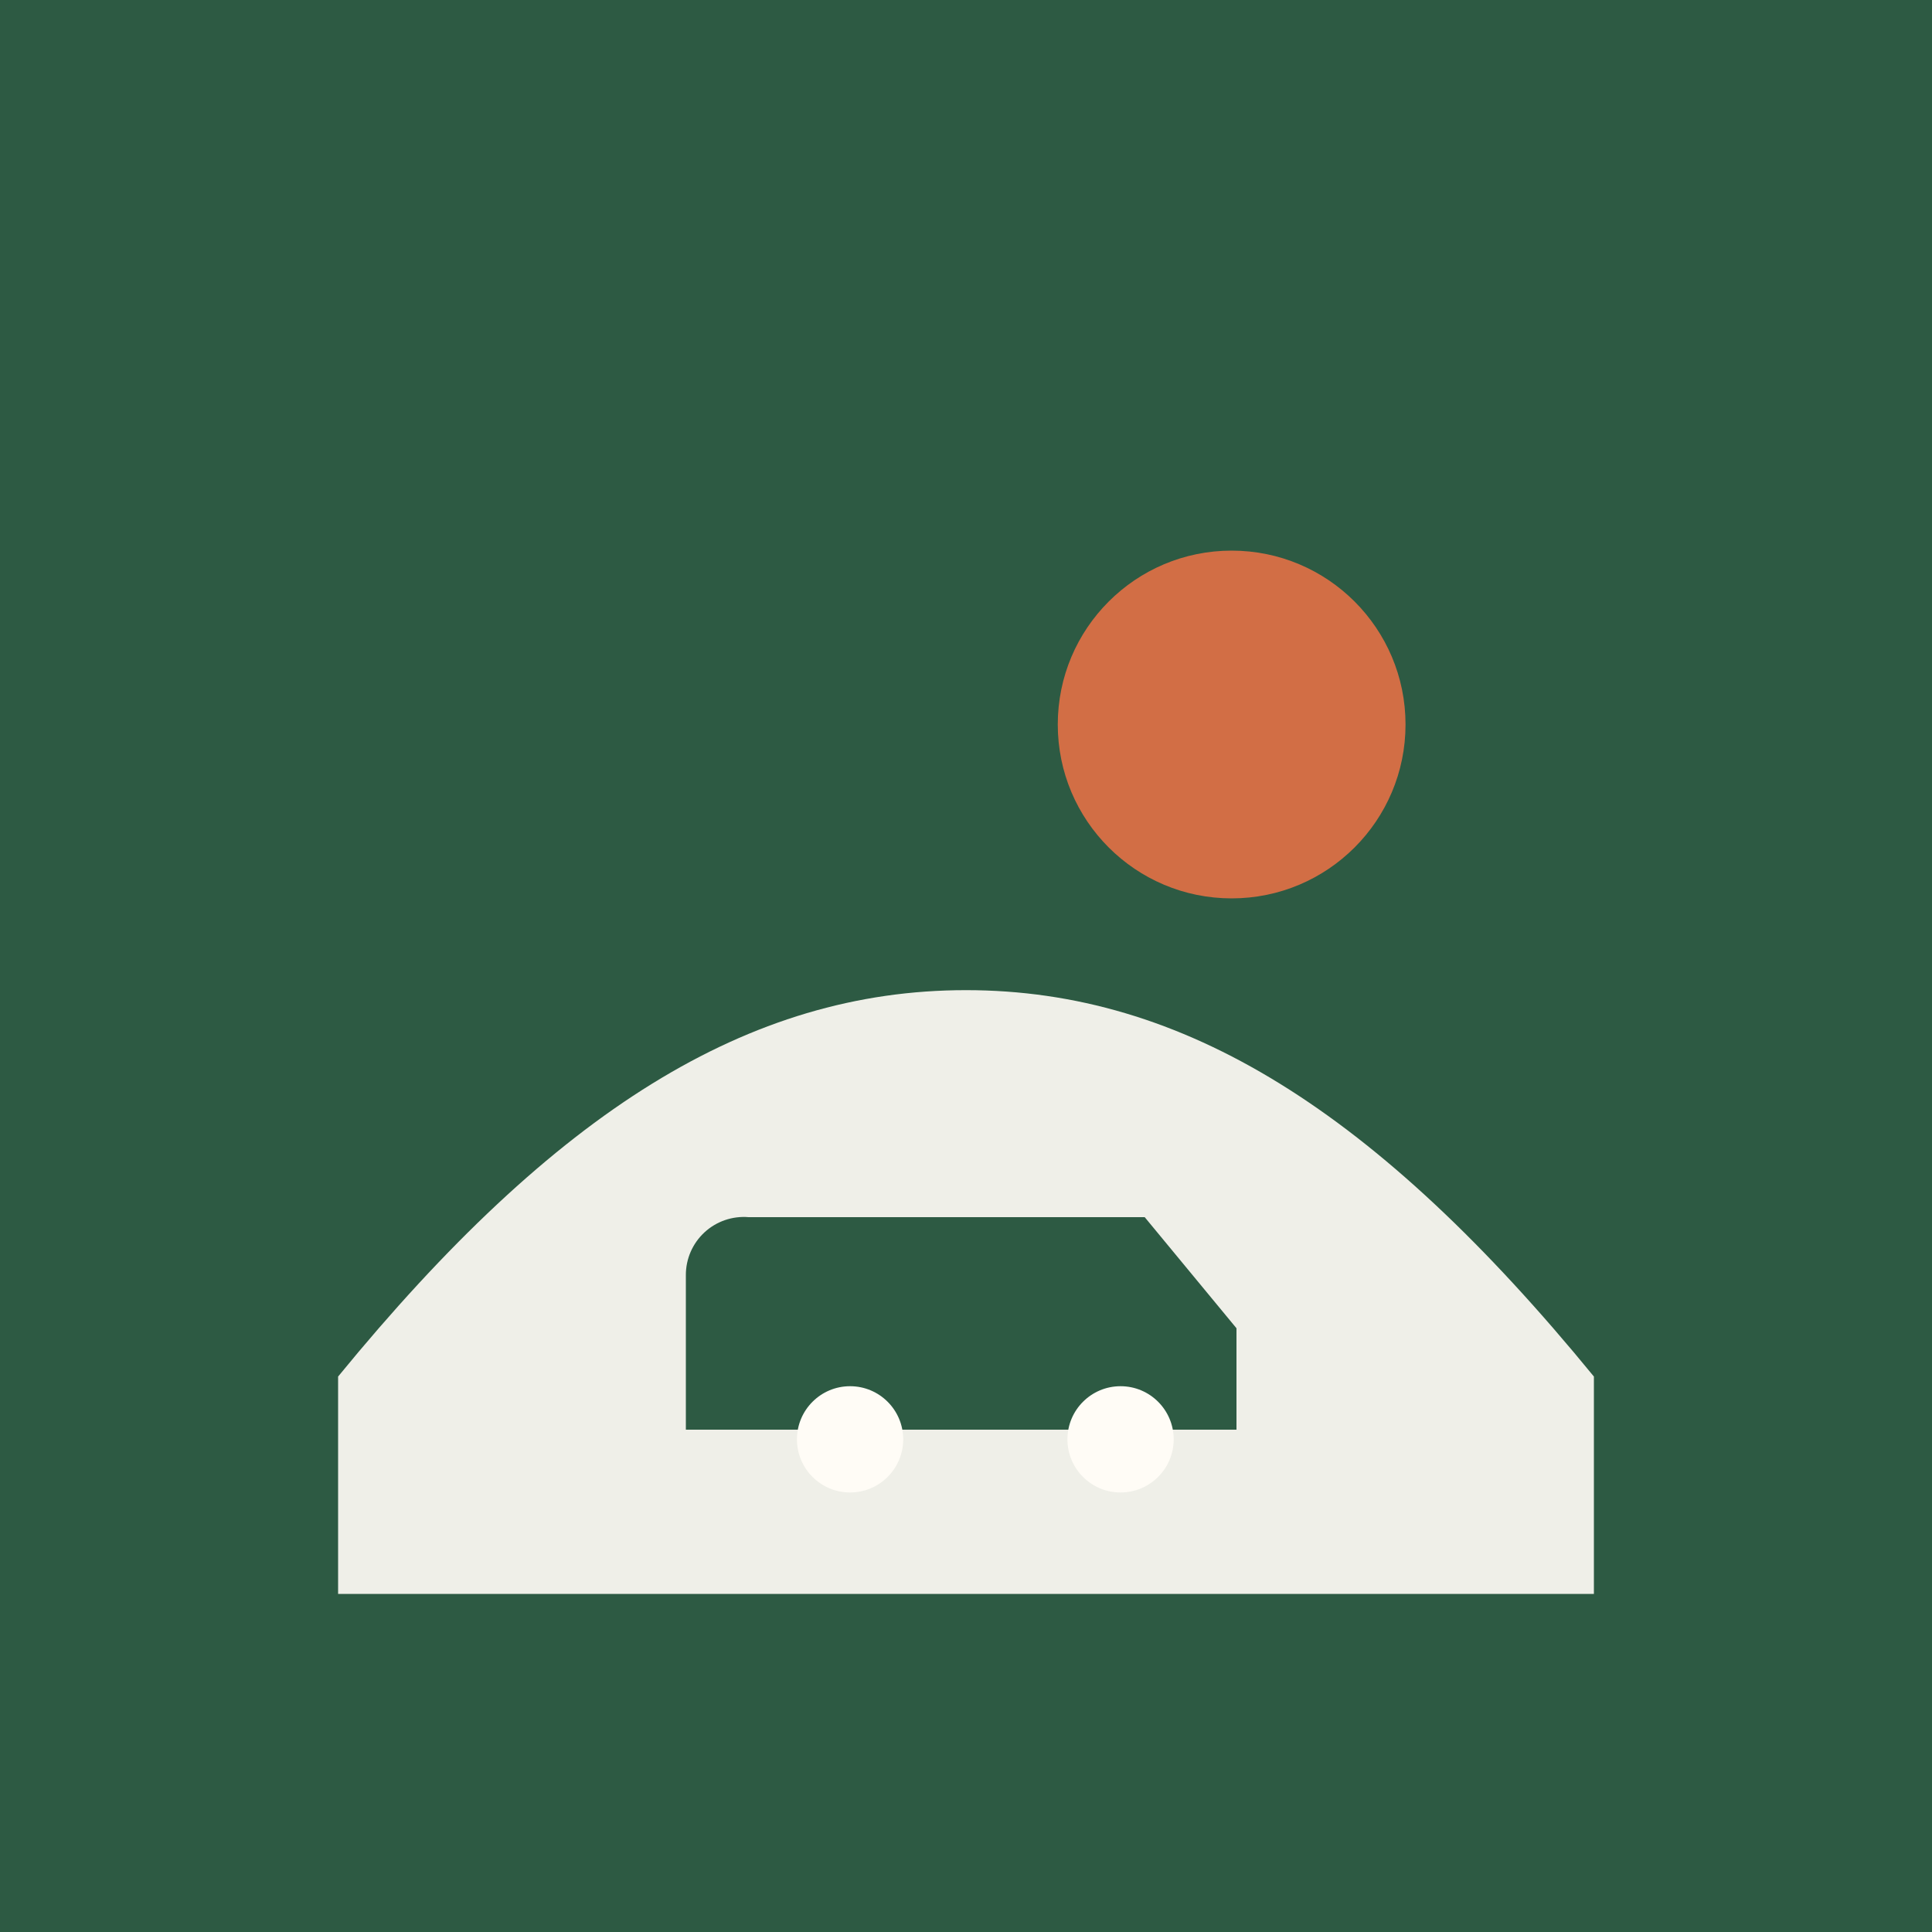
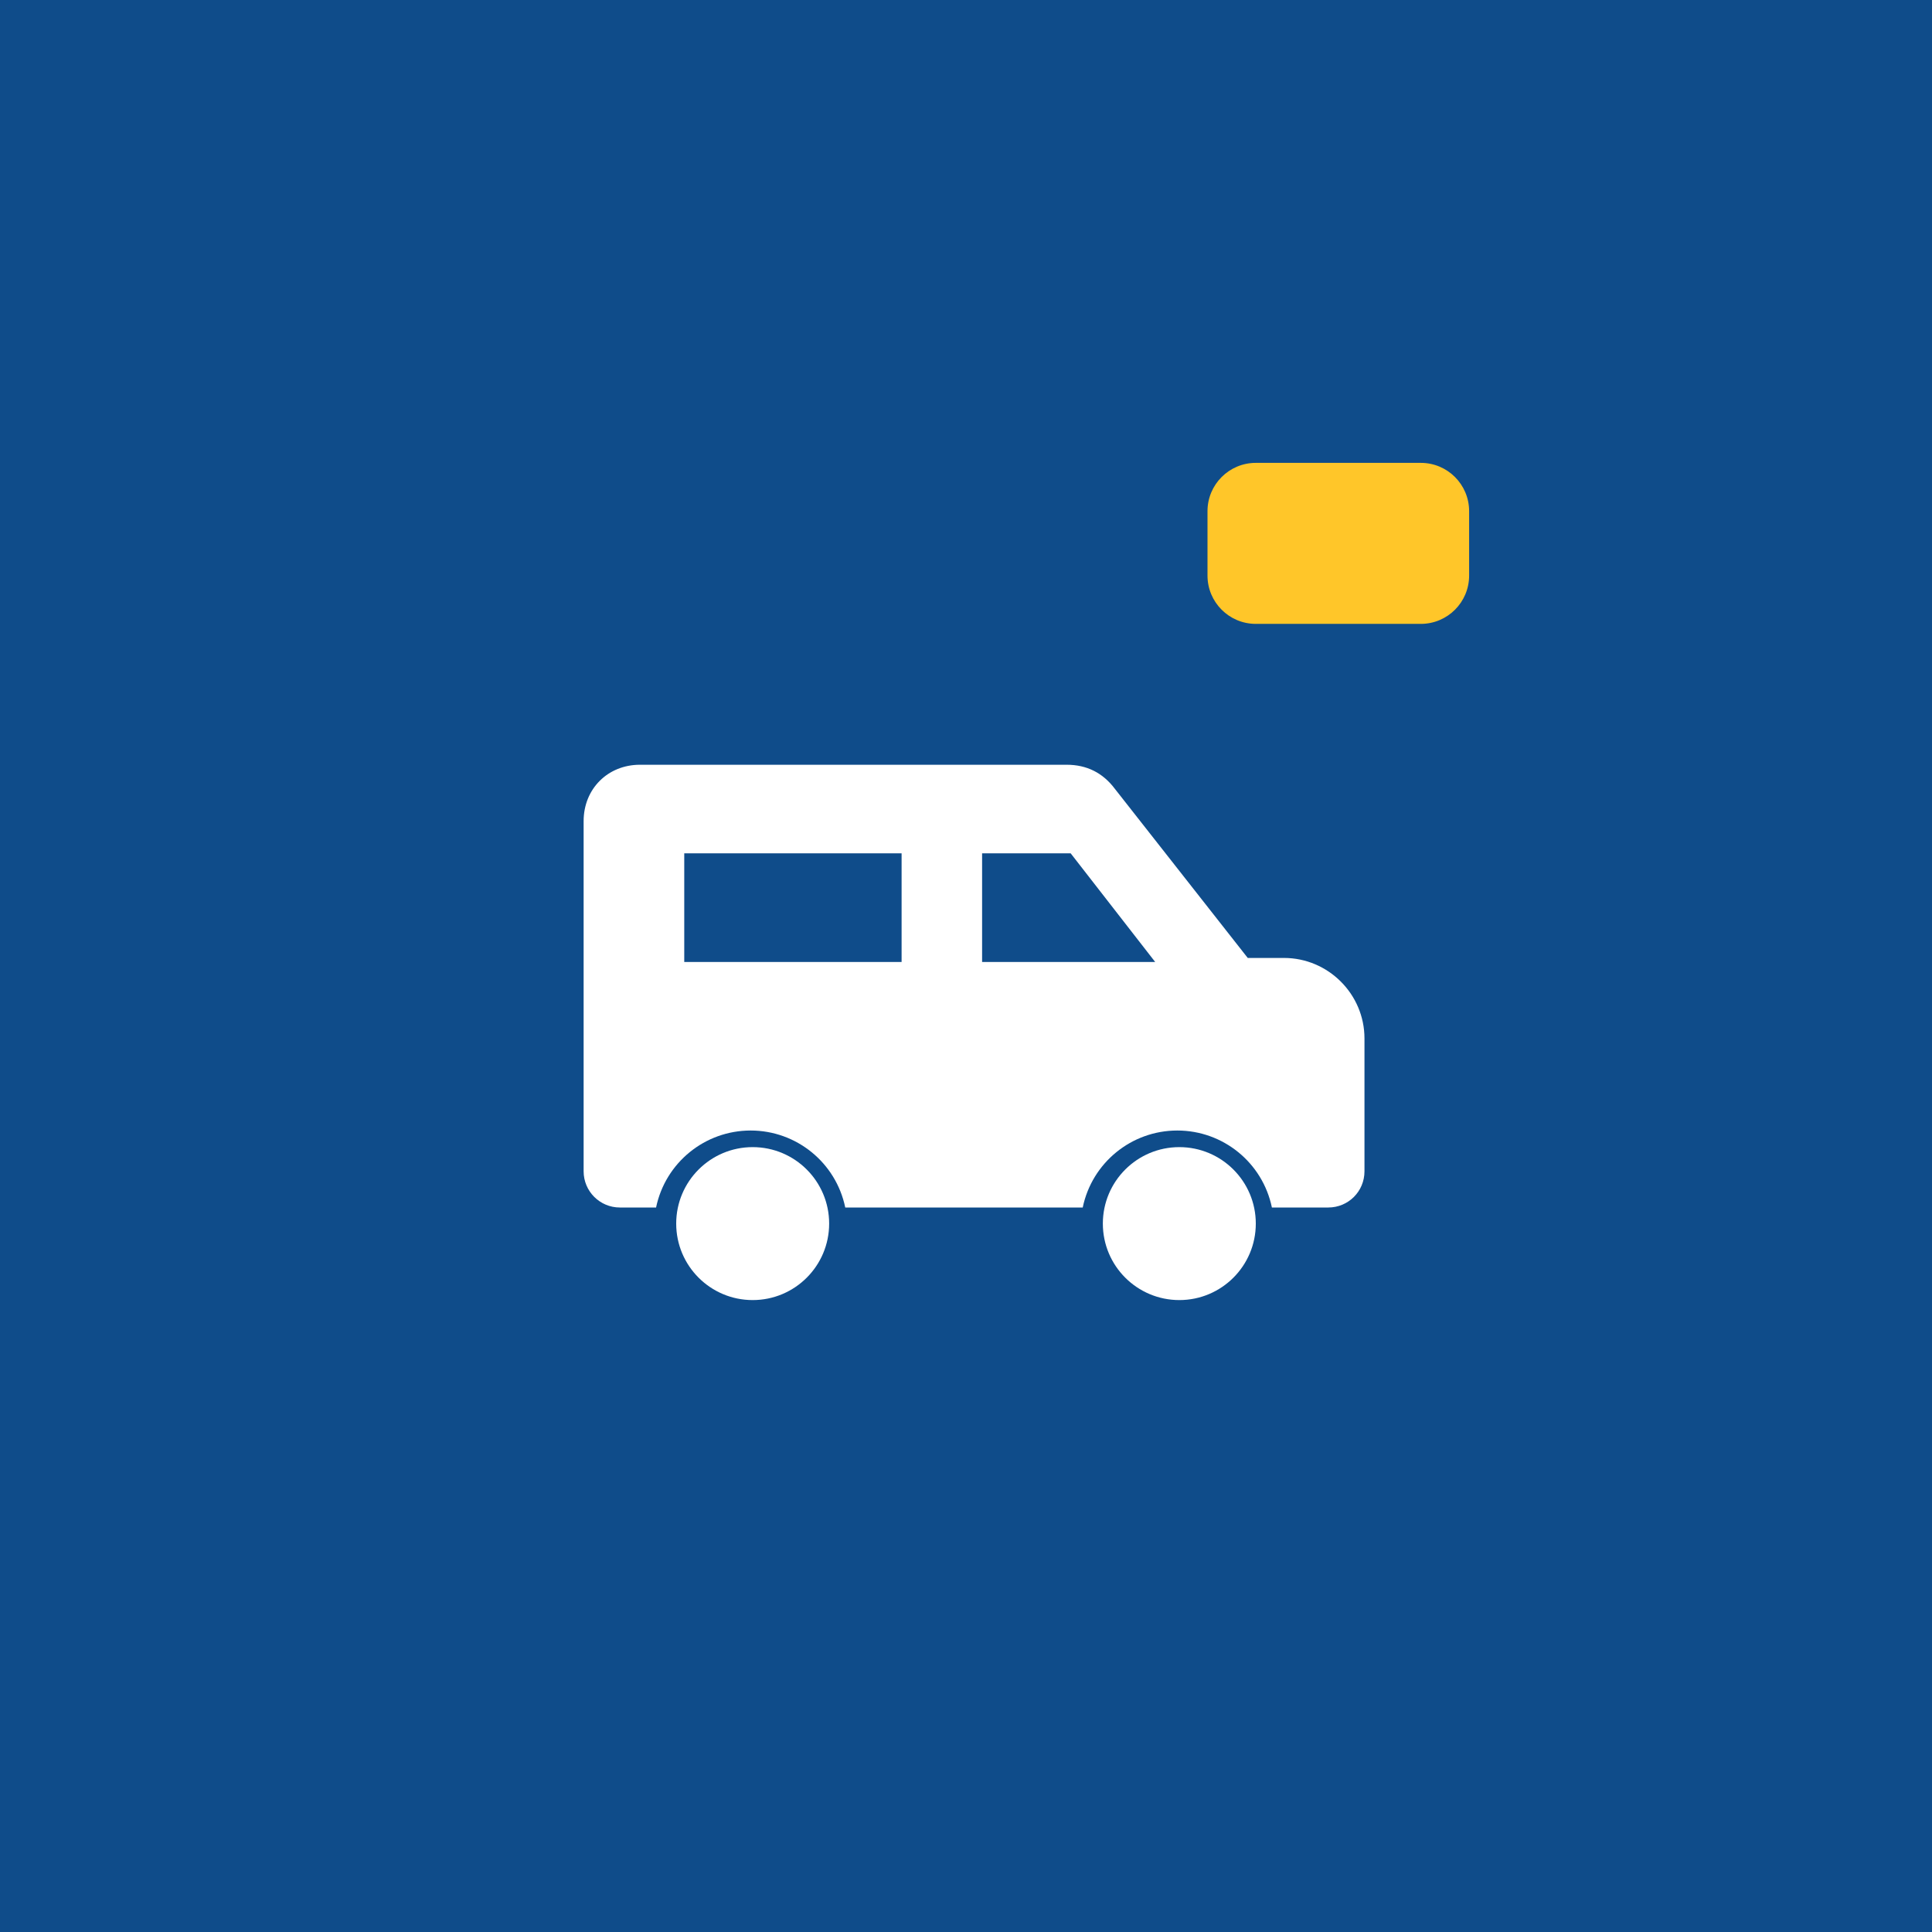
- <svg xmlns="http://www.w3.org/2000/svg" viewBox="0 0 40 40">
-   <rect width="40" height="40" fill="#2d5a43" />
-   <g transform="translate(4 4)">
-     <circle cx="21.5" cy="11" r="3.6" fill="#d26e45" />
-     <path d="M3 24.5c4.5-5.5 8.5-8 13-8s8.5 2.5 13 8V29H3Z" fill="#fffcf6" opacity=".92" />
-     <path d="M11.5 21.2h8.2l1.9 2.3v2.1h-11.4v-3.2a1.2 1.2 0 0 1 1.3-1.2Z" fill="#2d5a43" />
-     <circle cx="13.6" cy="25.8" r="1.1" fill="#fffcf6" />
-     <circle cx="19.2" cy="25.8" r="1.1" fill="#fffcf6" />
+ <svg xmlns="http://www.w3.org/2000/svg" viewBox="-8 -8 48 48">
+   <rect x="-8" y="-8" width="48" height="48" fill="#0f4c8a" />
+   <g transform="translate(4 5)">
+     <path d="M2.5 7.4c0-.8.6-1.4 1.4-1.4h10.6c.5 0 .9.2 1.2.6l3.3 4.2h.9c1.1 0 2 .9 2 2v3.3c0 .5-.4.9-.9.9H19.6a2.4 2.4 0 0 0-4.7 0H9a2.4 2.4 0 0 0-4.7 0H3.4a.9.9 0 0 1-.9-.9Z" fill="#fff" />
+     <path d="M14.6 8.2h-2.2v2.7h4.3Z M5 8.2h5.4v2.7H5Z" fill="#0f4c8a" />
+     <circle cx="6.7" cy="17.4" r="1.9" fill="#fff" />
+     <circle cx="17.3" cy="17.4" r="1.9" fill="#fff" />
  </g>
+   <rect x="22" y="3.5" width="6.5" height="4" rx="1.2" fill="#ffc629" />
</svg>
